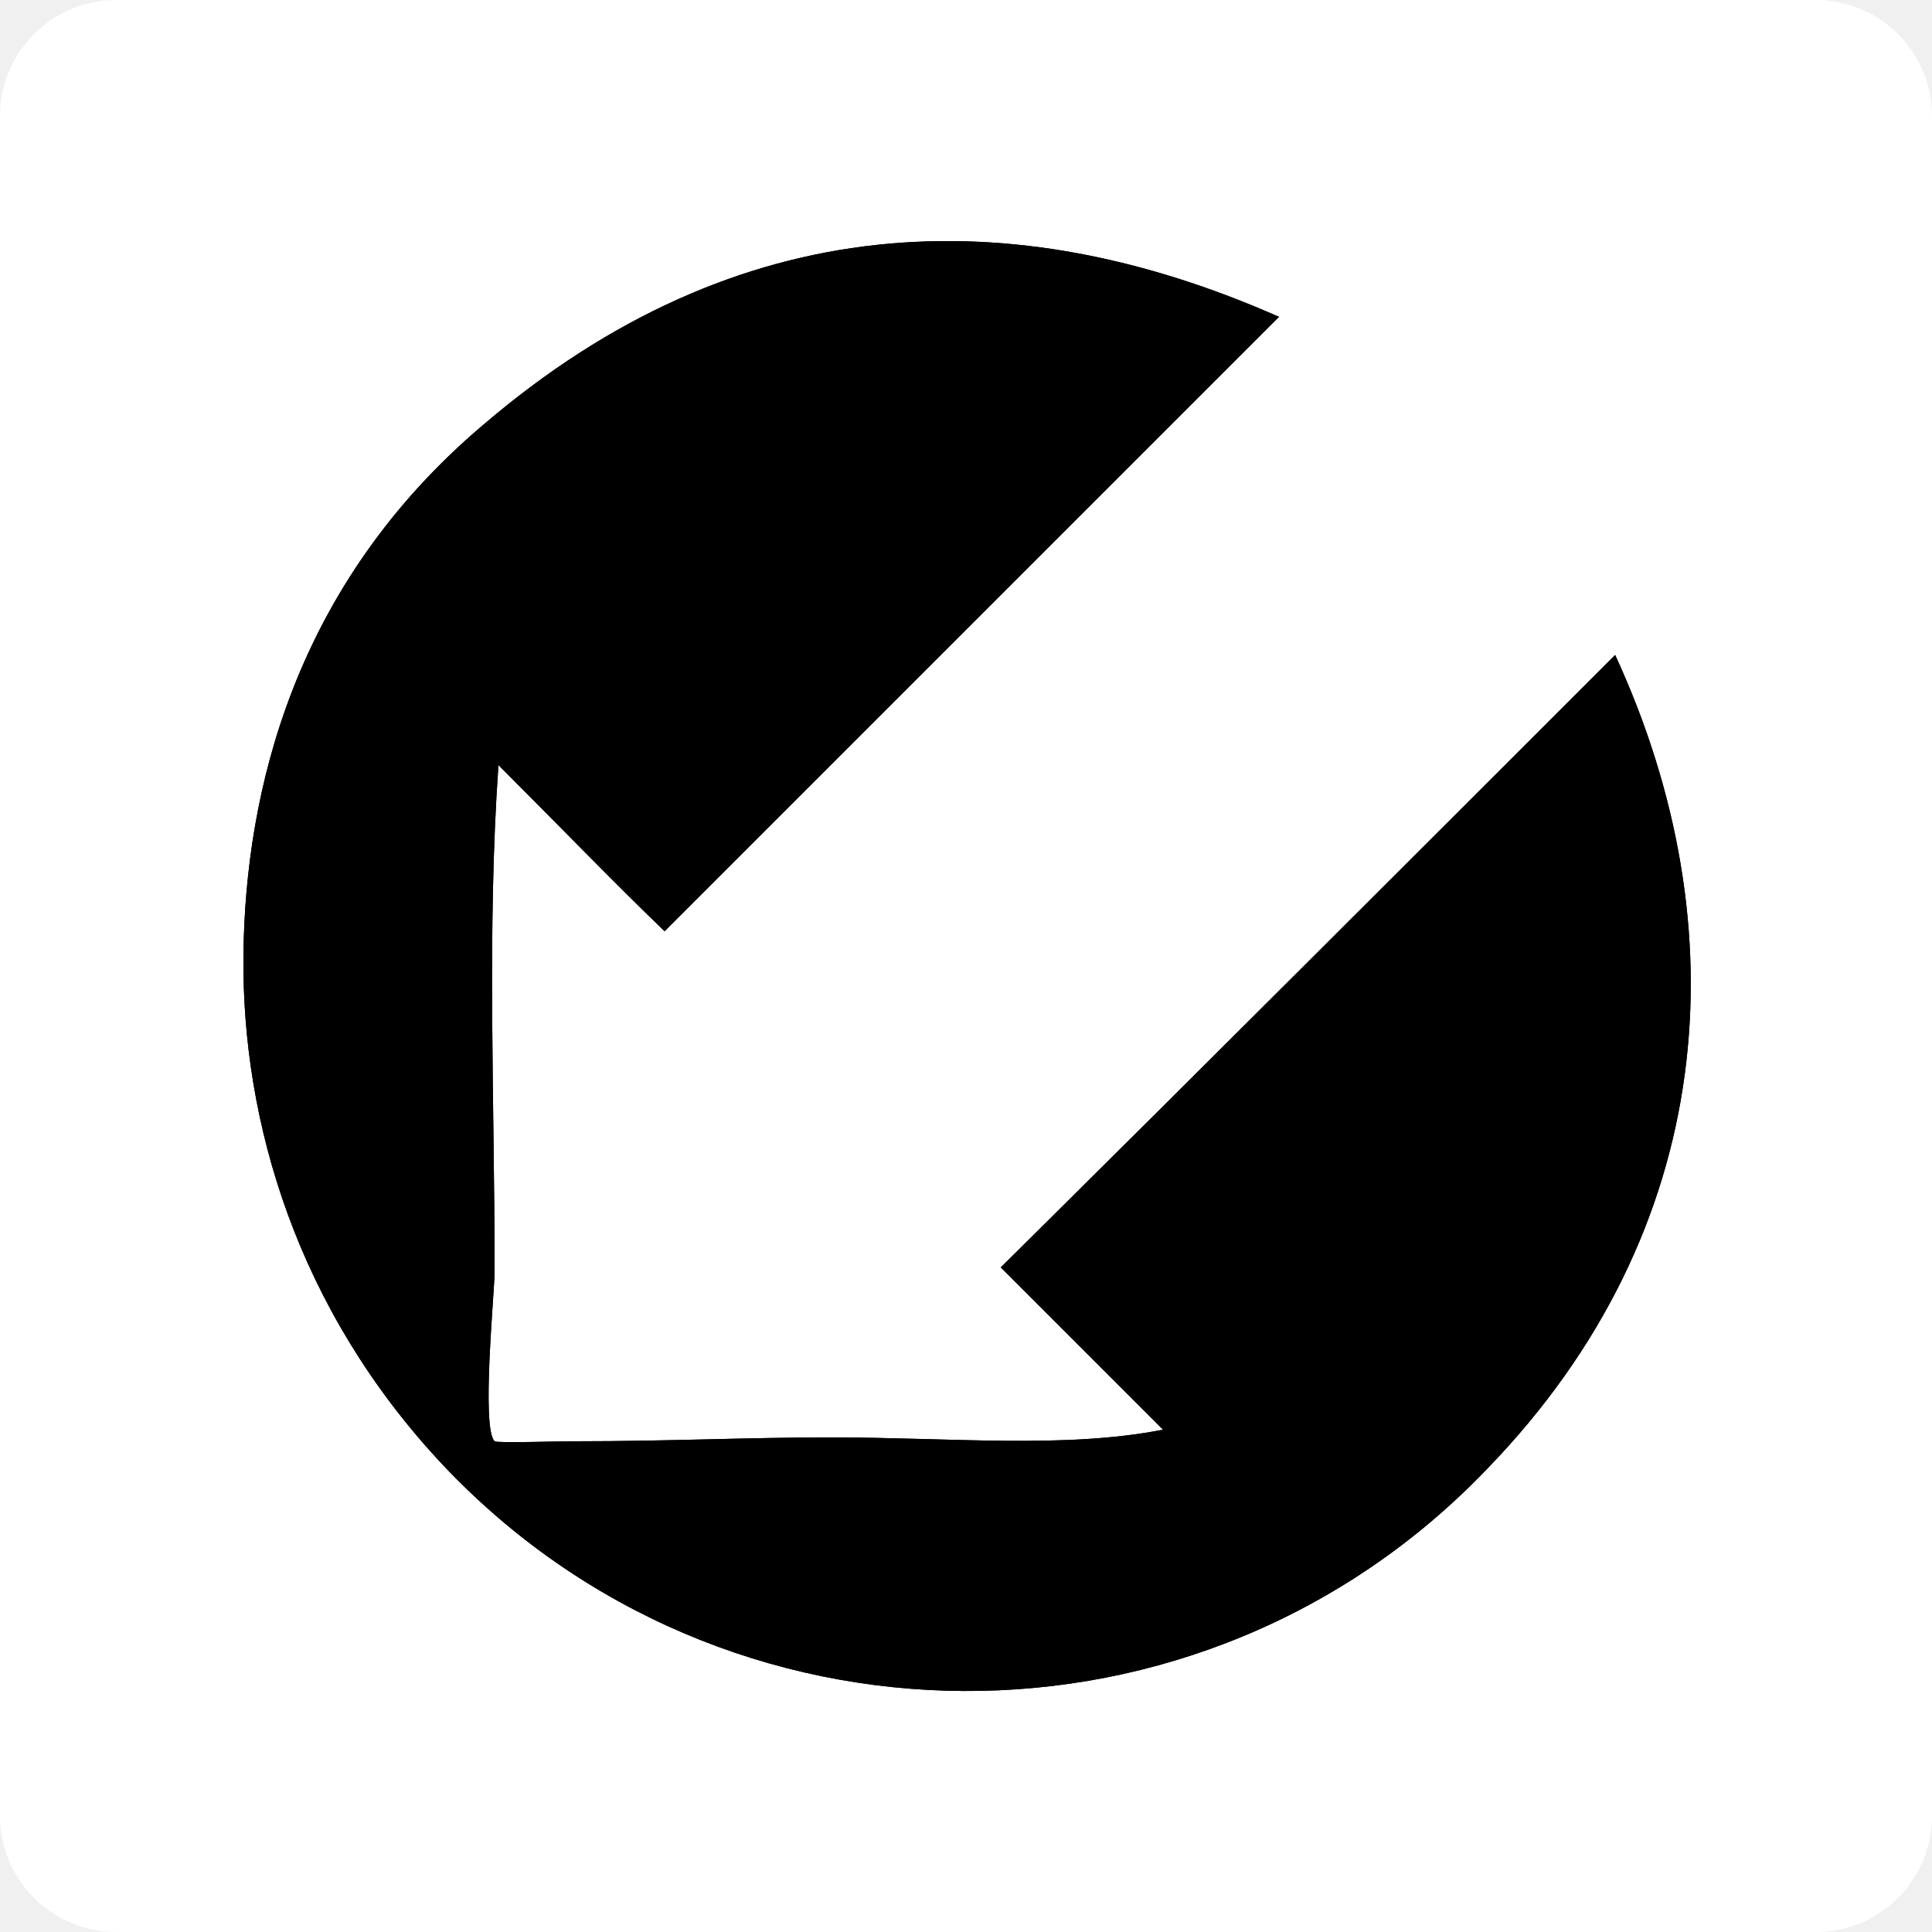
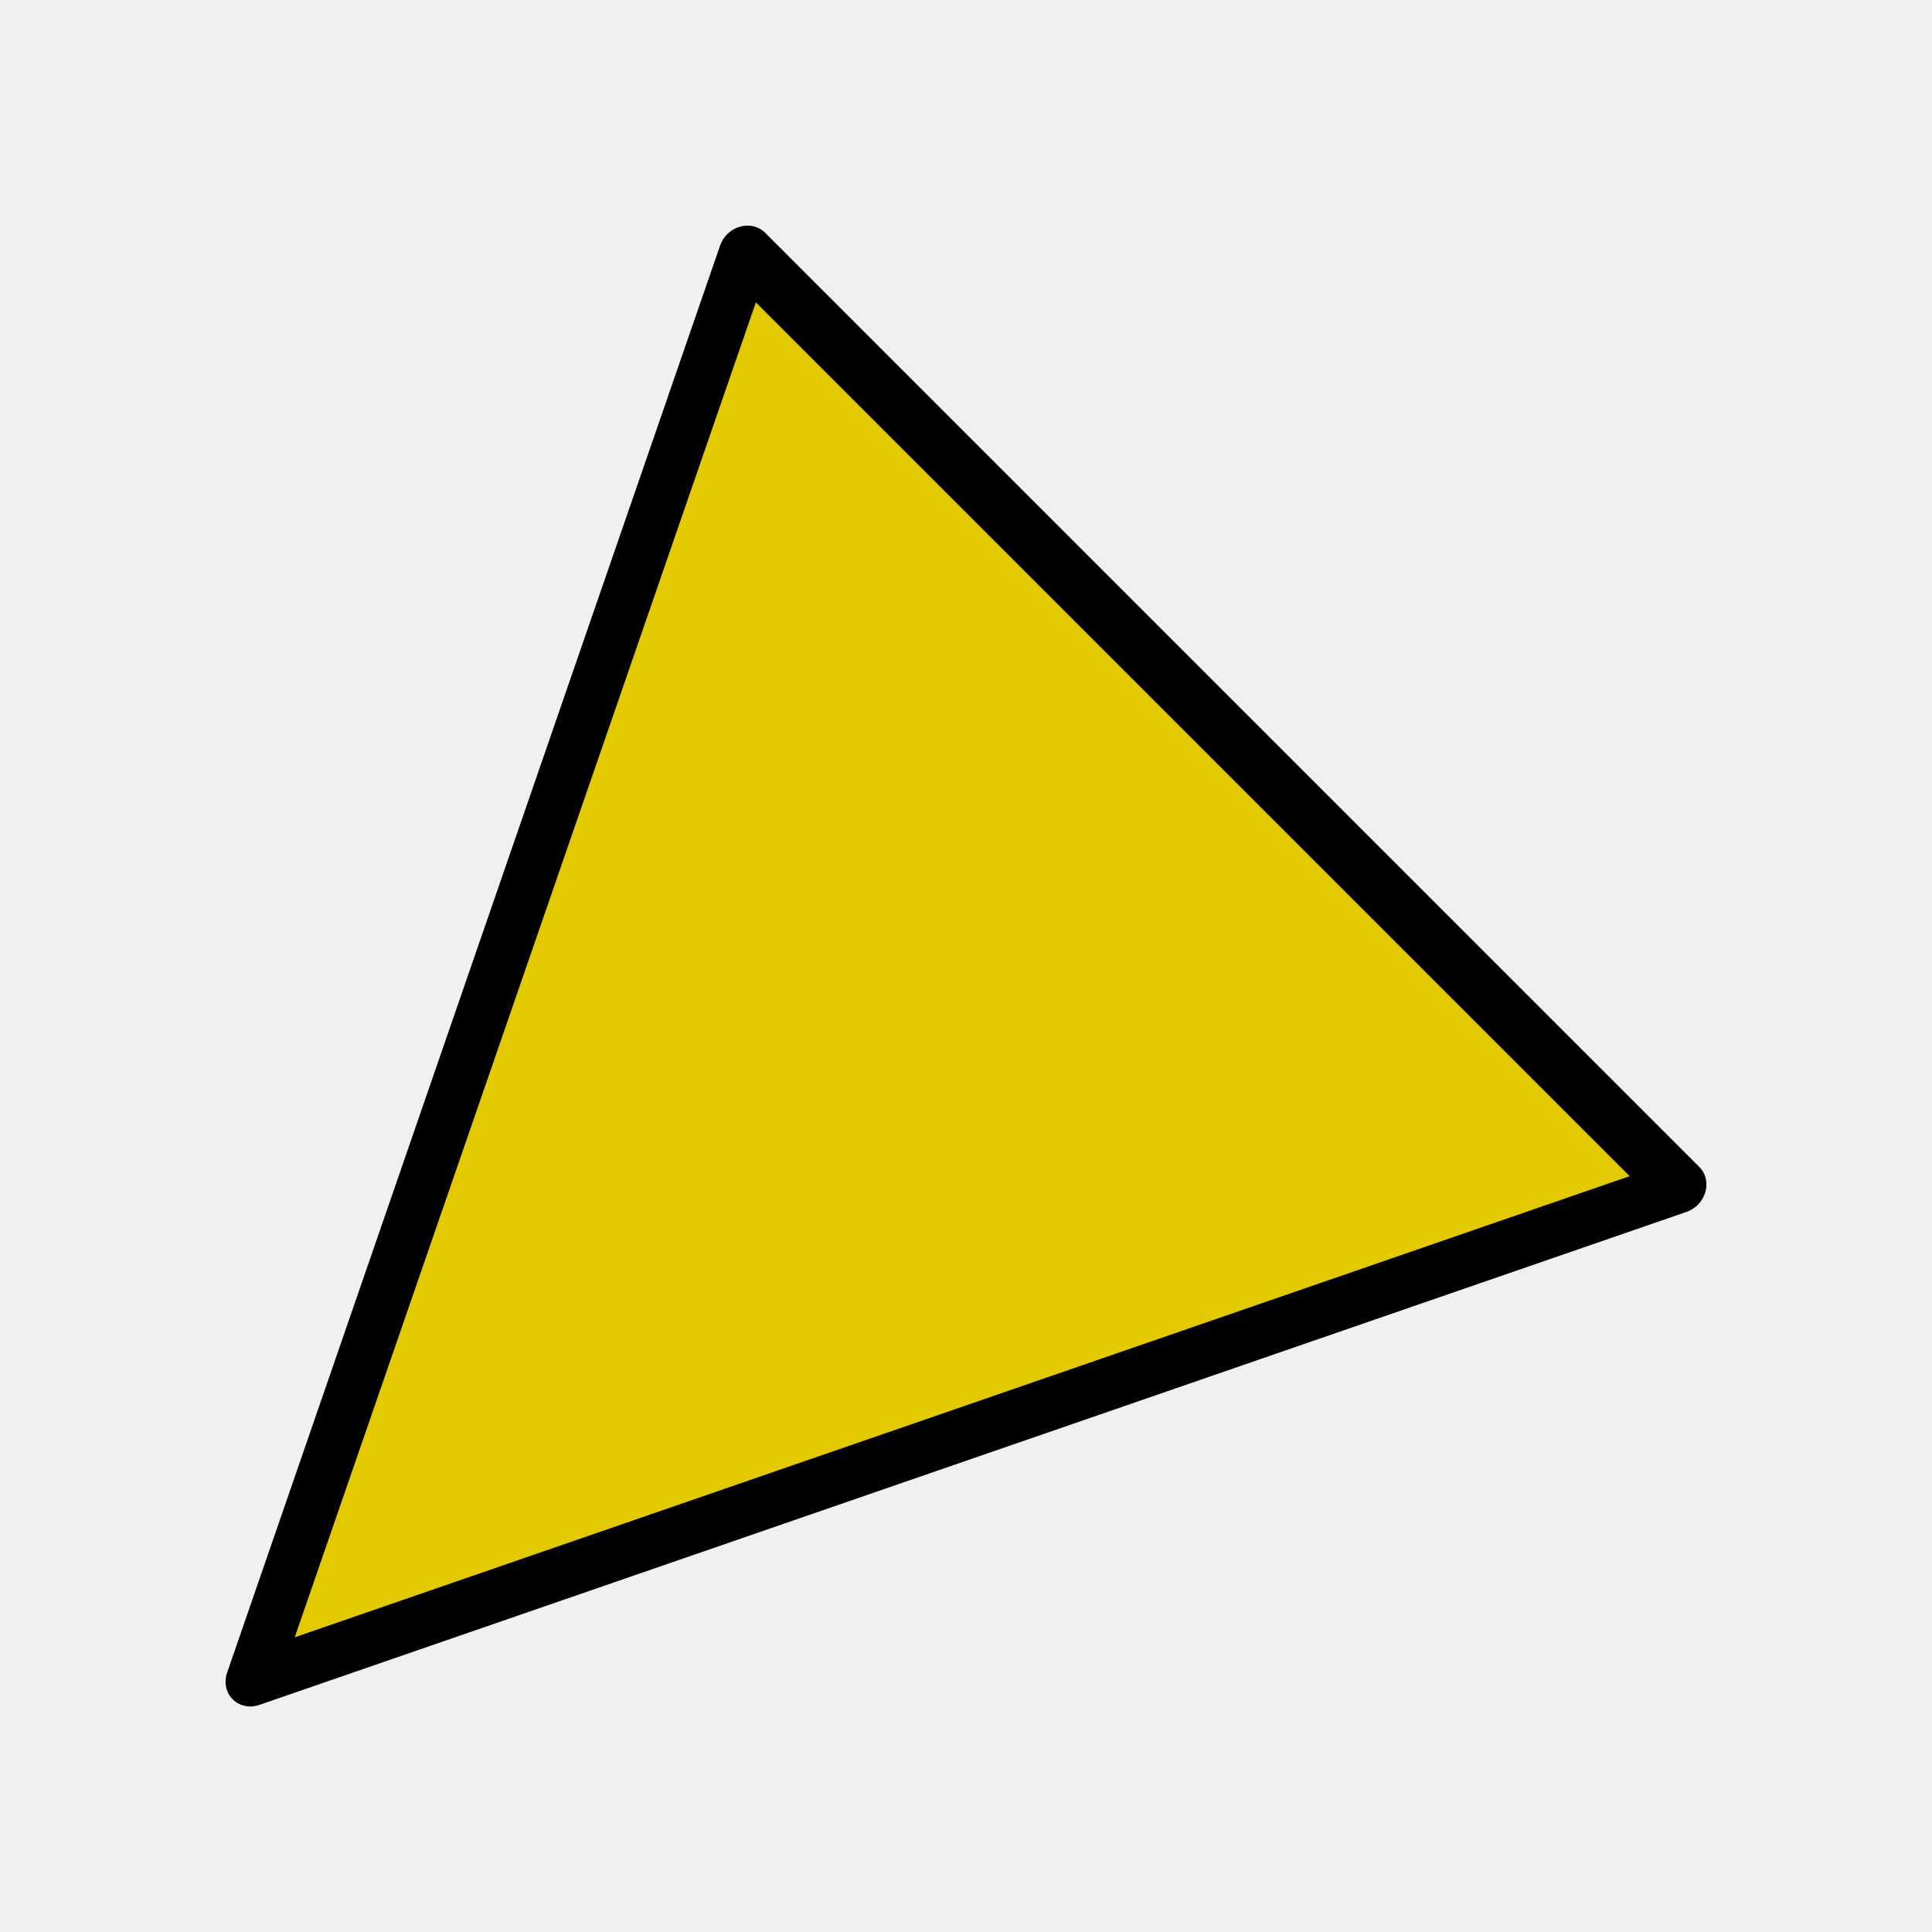
- <svg xmlns="http://www.w3.org/2000/svg" version="1.1" id="New_VCP" x="0px" y="0px" viewBox="0 0 100 100" style="enable-background:new 0 0 100 100;" xml:space="preserve">
-   <style type="text/css">
- 	.st0{fill:#FFFFFF;}
- 	.st1{fill-rule:evenodd;clip-rule:evenodd;}
- </style>
-   <path class="st0" d="M100,94c0,3.3-2.7,6-6,6H6c-3.3,0-6-2.7-6-6V6c0-3.3,2.7-6,6-6h88c3.3,0,6,2.7,6,6V94z" />
-   <g>
-     <path class="st1" d="M83.6,33.9C73,44.5,62.4,55.1,51.8,65.6c2.1,2.1,5.7,5.7,8.4,8.4c-5.1,1-11,0.4-17.2,0.4   c-4.4,0-8.3,0.2-13.2,0.2c-1,0-4.1,0.1-4.2,0c-0.7-0.7,0-7.7,0-8.8c0-8.8-0.4-17.7,0.2-26.2c2.8,2.8,6.4,6.5,8.6,8.6   c10.6-10.6,21.2-21.2,31.8-31.8C52.4,10.3,38.2,10.7,25,22c-9.8,8.3-12.3,19-12.4,27.4c-0.1,8.7,2.8,18.4,10.3,26.4   C37.5,91.3,62.2,91.5,77,76C88.9,63.7,90.1,48,83.6,33.9z" />
-     <path class="st1" d="M83.6,33.9C73,44.5,62.4,55.1,51.8,65.6c2.1,2.1,5.7,5.7,8.4,8.4c-5.1,1-11,0.4-17.2,0.4   c-4.4,0-8.3,0.2-13.2,0.2c-1,0-4.1,0.1-4.2,0c-0.7-0.7,0-7.7,0-8.8c0-8.8-0.4-17.7,0.2-26.2c2.8,2.8,6.4,6.5,8.6,8.6   c10.6-10.6,21.2-21.2,31.8-31.8C52.4,10.3,38.2,10.7,25,22c-9.8,8.3-12.3,19-12.4,27.4c-0.1,8.7,2.8,18.4,10.3,26.4   C37.5,91.3,62.2,91.5,77,76C88.9,63.7,90.1,48,83.6,33.9z" />
+ <svg xmlns="http://www.w3.org/2000/svg" width="100%" height="100%" viewBox="0 0 300 300" version="1.1" xml:space="preserve" style="fill-rule:evenodd;clip-rule:evenodd;stroke-linecap:round;stroke-linejoin:round;stroke-miterlimit:1.5;">
+   <g transform="matrix(1,0,0,1,-1845.67,-2289.99)">
+     <g id="Layer-1">
+         </g>
+     <g transform="matrix(0.301848,0,0,0.582975,1602.86,1233.3)">
+       <rect x="804.411" y="1812.59" width="993.877" height="514.602" style="fill:none;" />
+       <g transform="matrix(-1.42598,-0.738335,1.54341,-0.799135,-4348.26,3483.73)">
+         <path d="M-1023.5,2477L-855,2797L-1192,2797L-1023.5,2477Z" style="fill:#e3c900;stroke:#000;stroke-width:13.14px;" />
+       </g>
+     </g>
  </g>
</svg>
